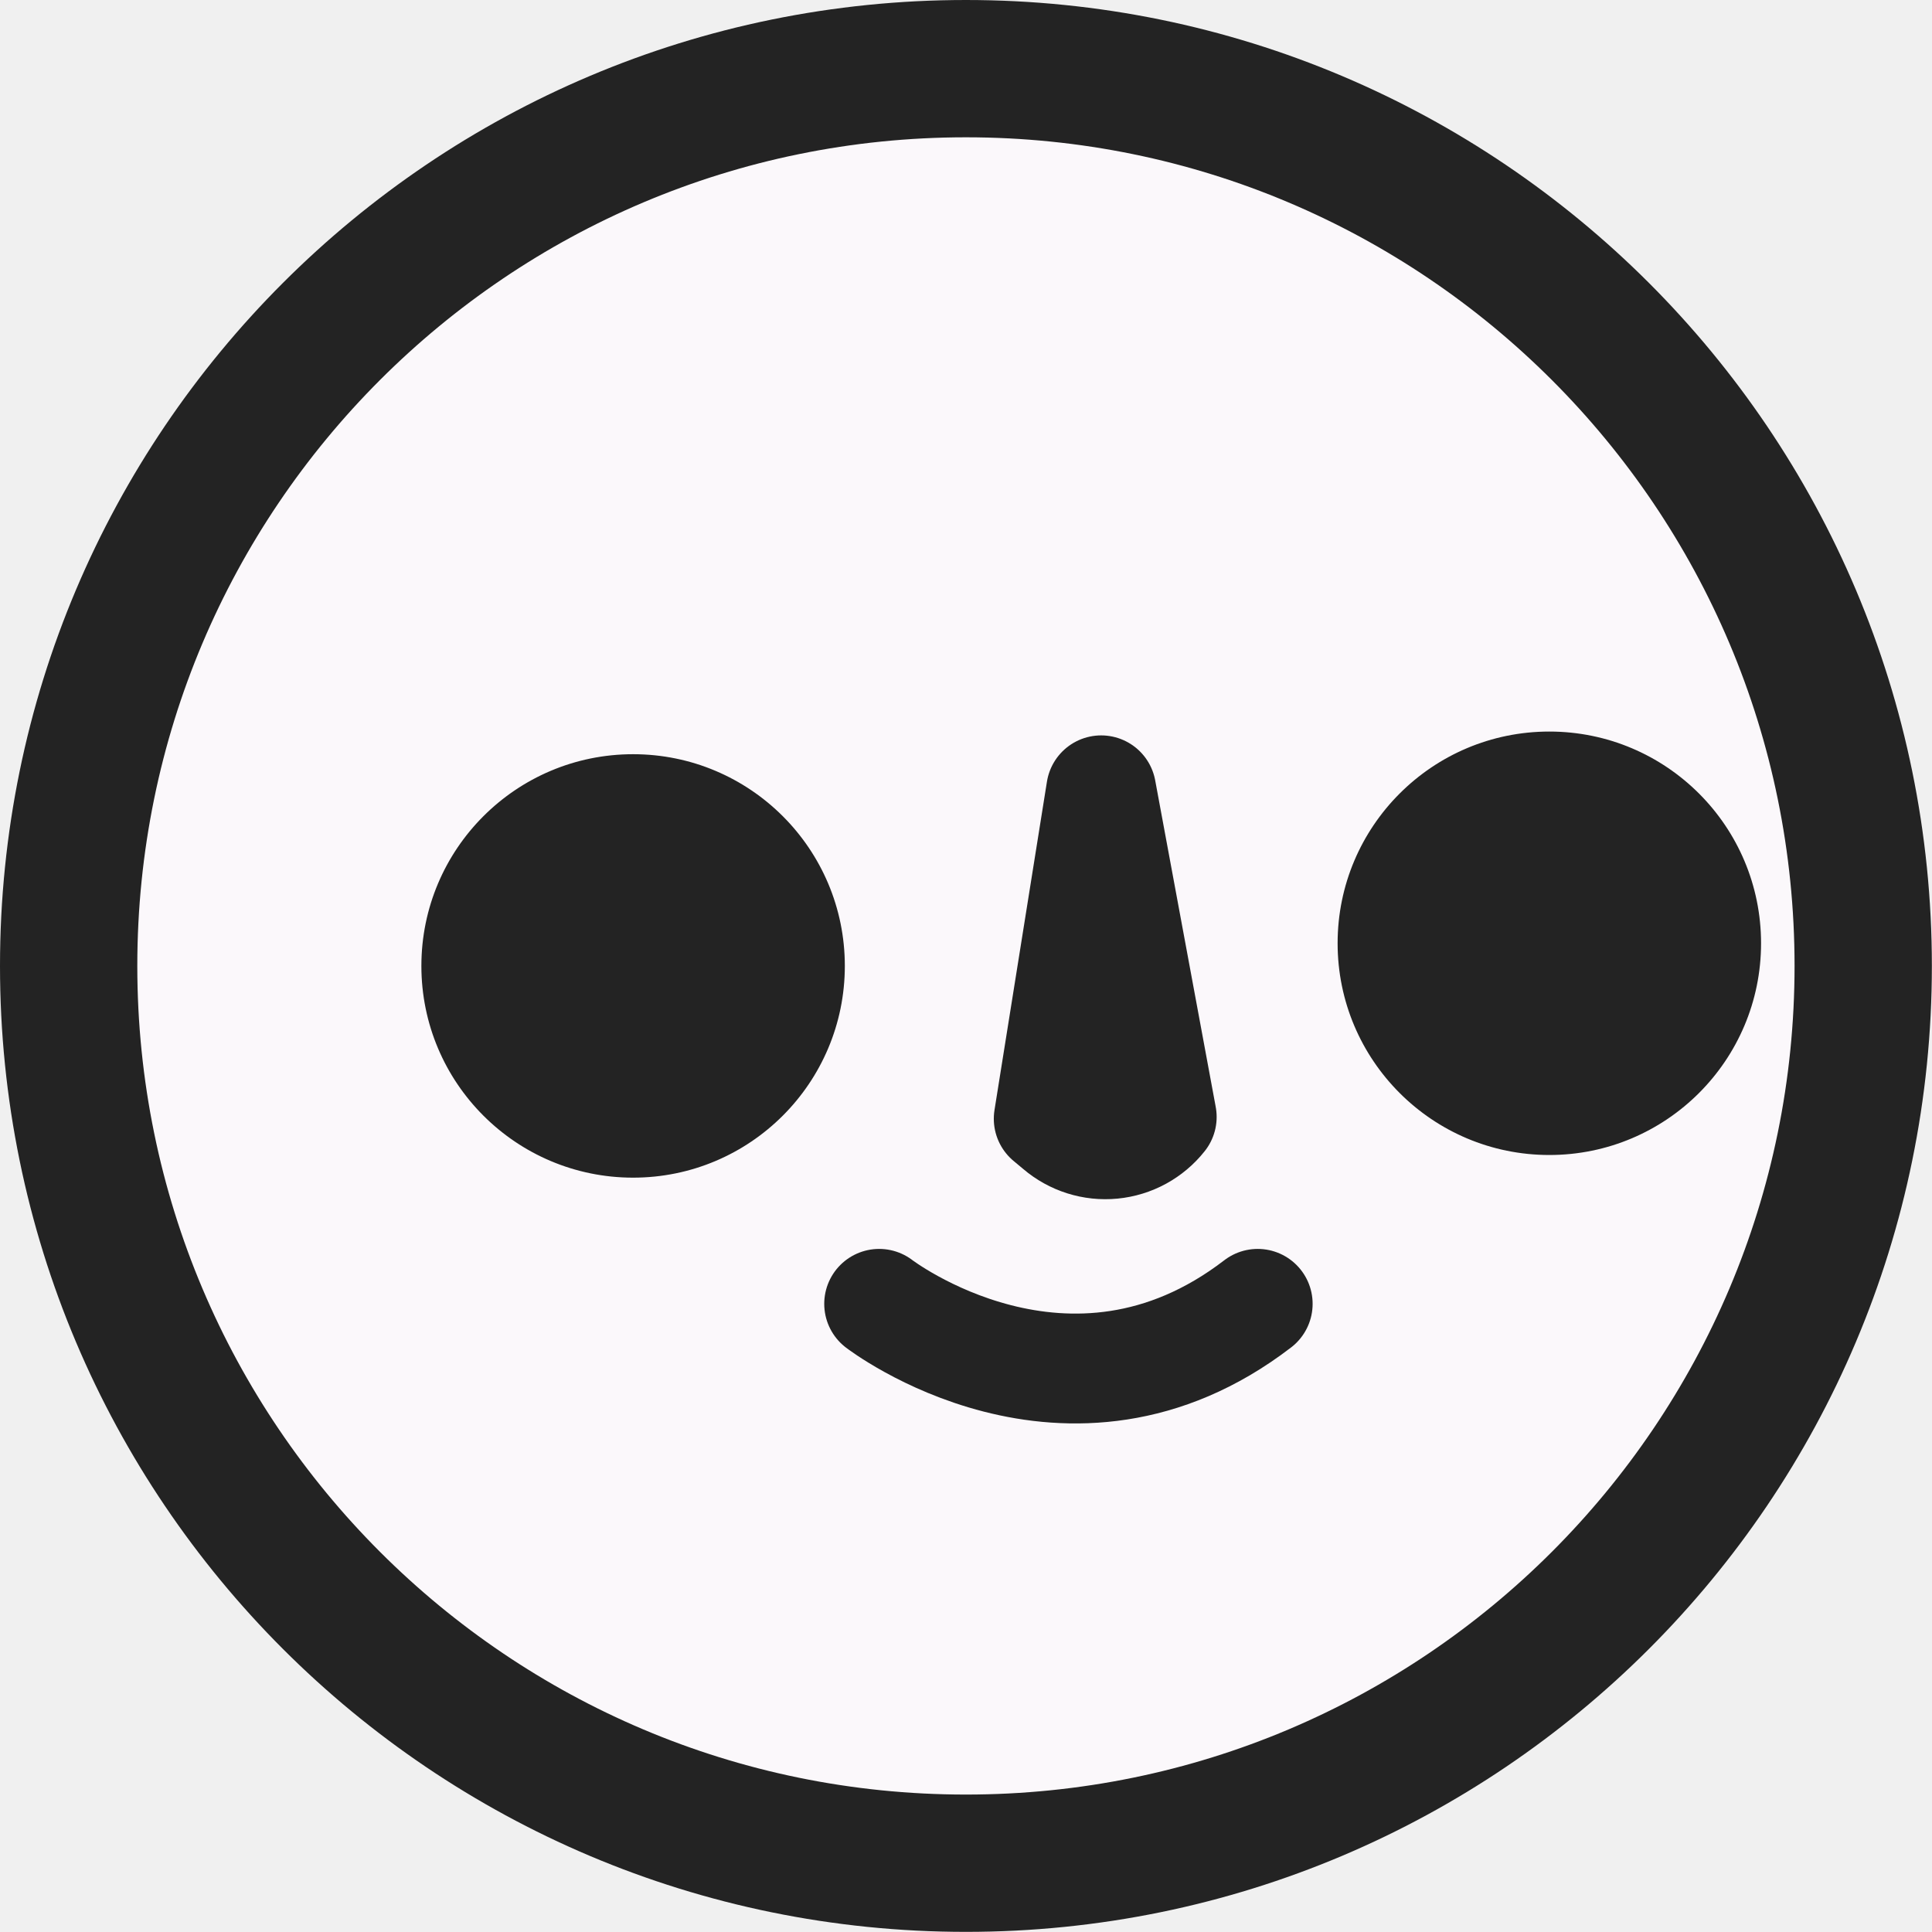
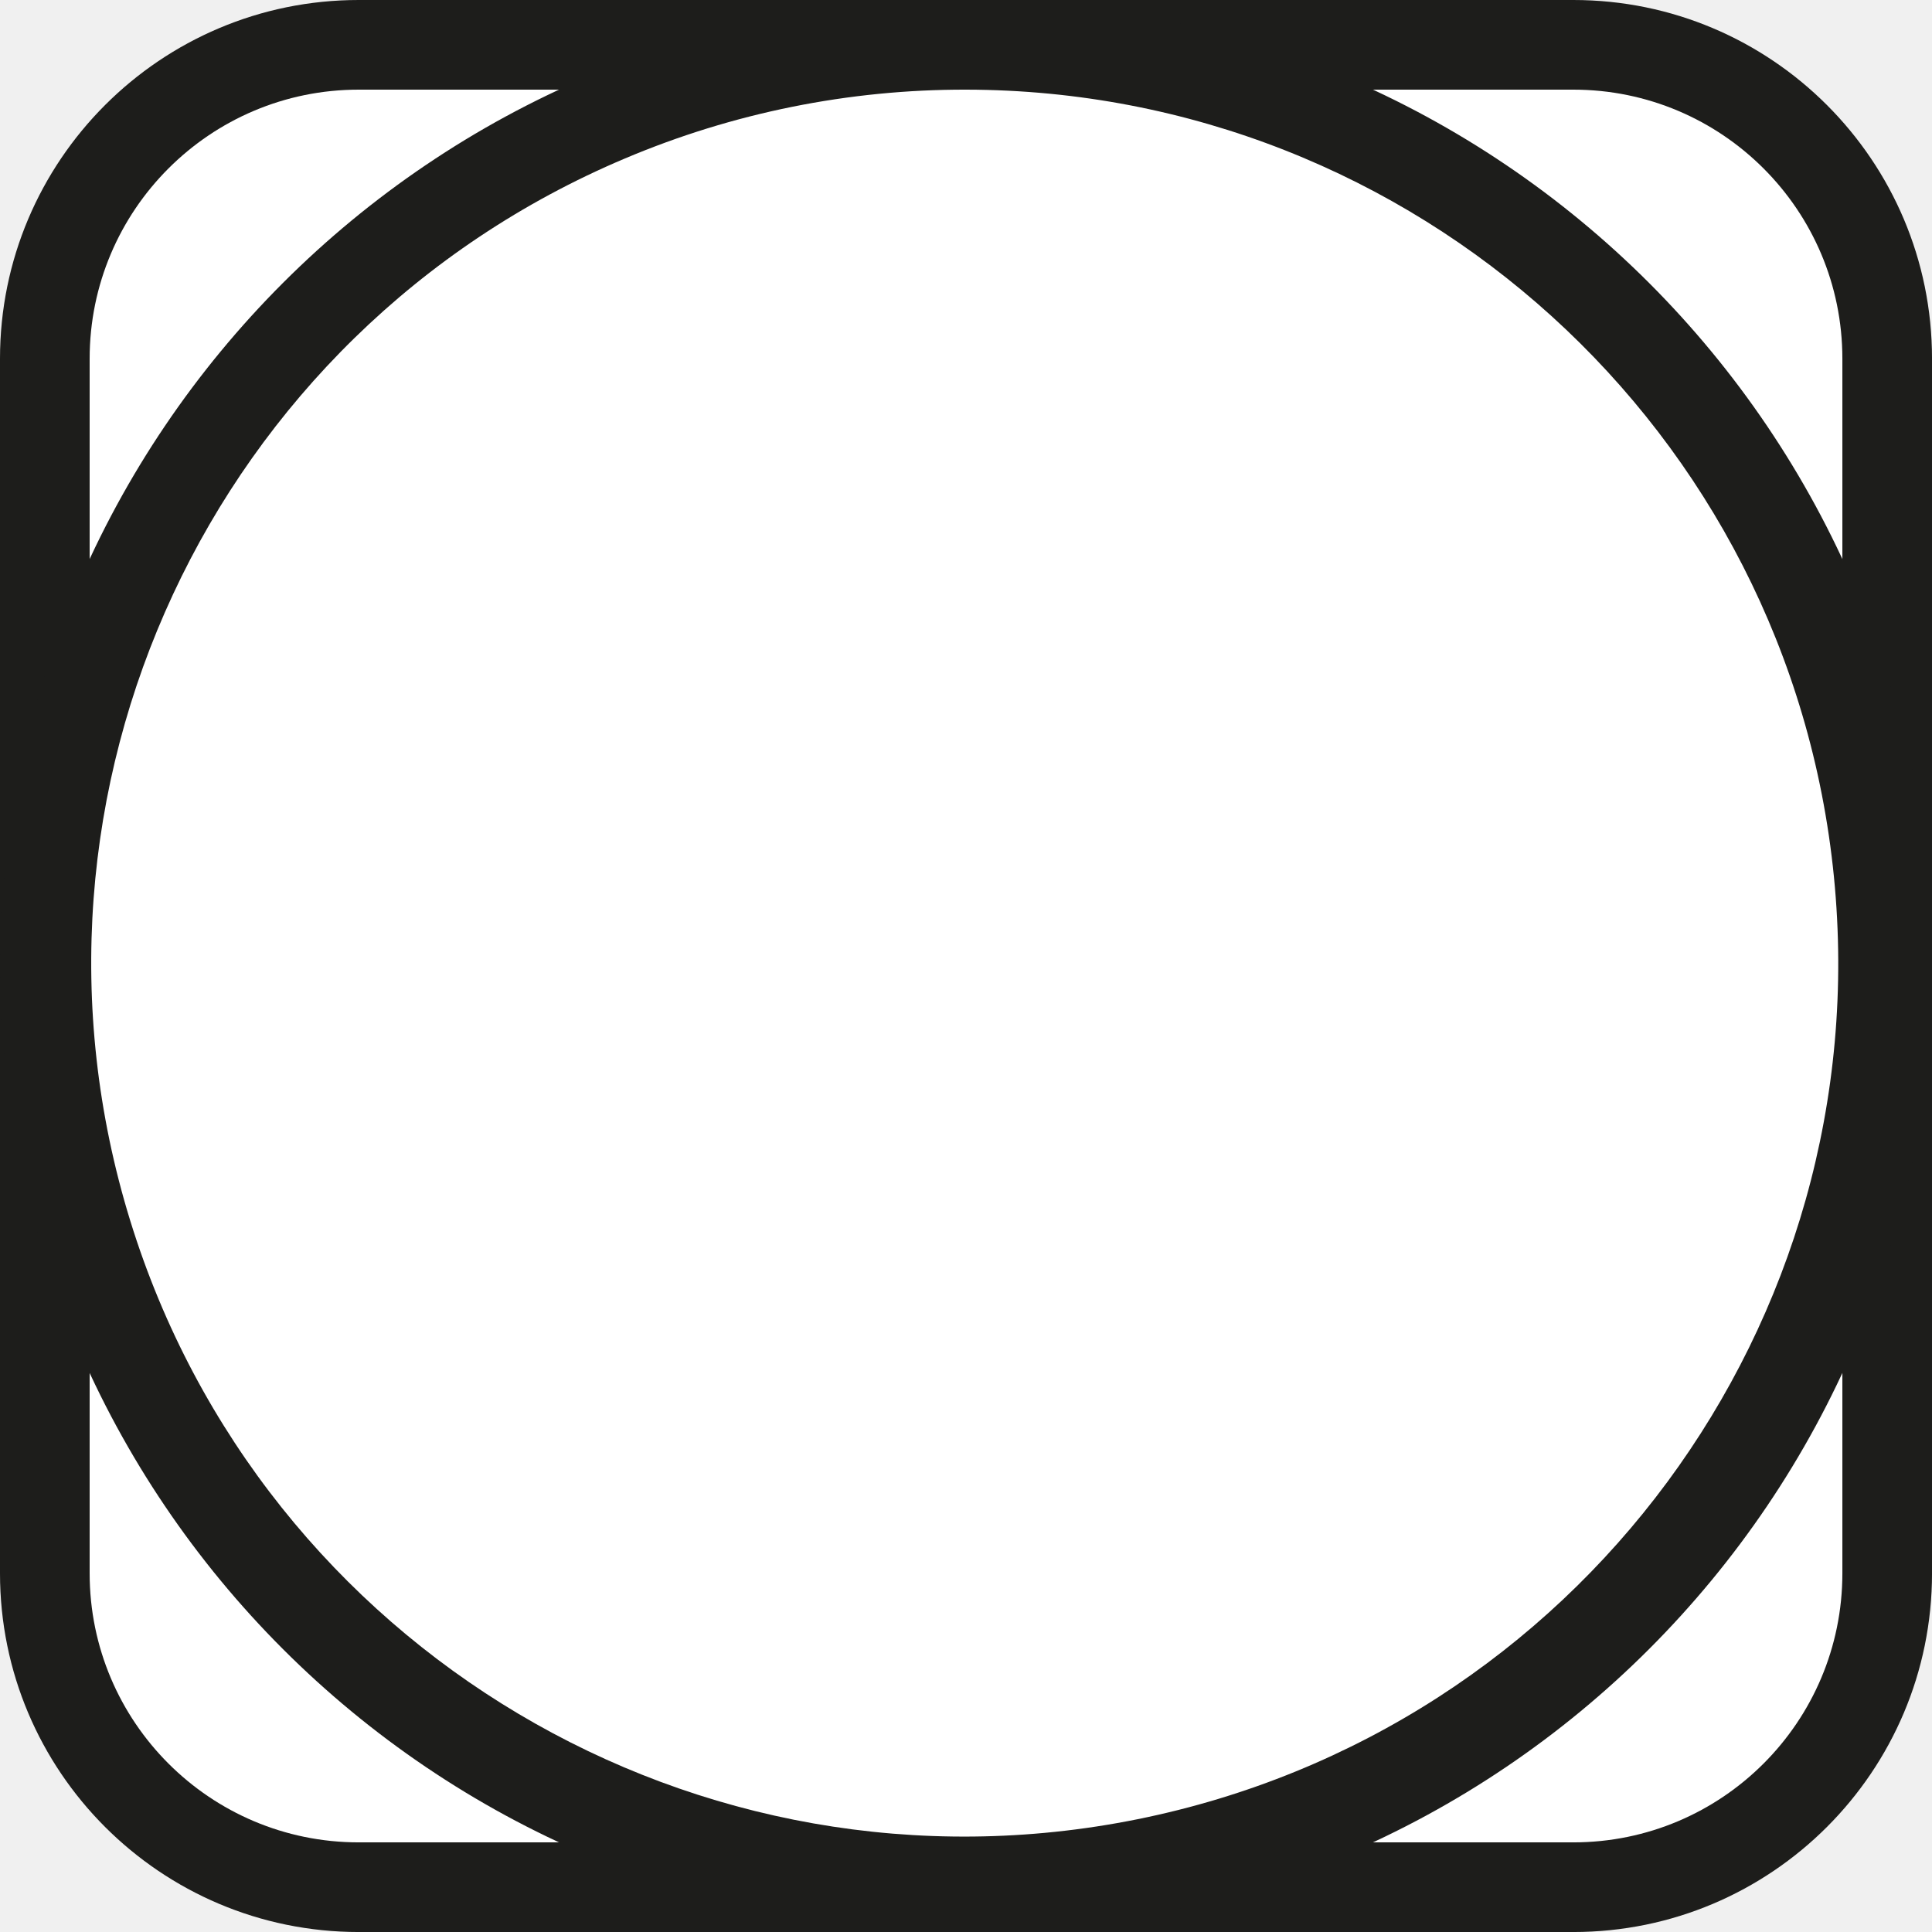
- <svg xmlns="http://www.w3.org/2000/svg" id="Calque_4" data-name="Calque 4" viewBox="0 0 140.71 140.71">
+ <svg xmlns="http://www.w3.org/2000/svg" viewBox="0 0 1034.49 1034.49">
  <defs>
-     <style>.cls-1{fill:#fbf8fb;stroke-width:10px;}.cls-1,.cls-2,.cls-3,.cls-4{stroke:#232323;}.cls-1,.cls-2,.cls-4{stroke-miterlimit:10;}.cls-2,.cls-3{fill:#232323;}.cls-3,.cls-4{stroke-linecap:round;stroke-width:8px;}.cls-3{stroke-linejoin:round;}.cls-4{fill:none;}</style>
+     <style>.cls-1{fill:#fff;}.cls-2{fill:#1d1d1b;}</style>
  </defs>
-   <circle class="cls-1" cx="70.35" cy="70.35" r="65.35" />
-   <circle class="cls-2" cx="46.11" cy="70.35" r="14.92" />
-   <circle class="cls-2" cx="112.84" cy="68.7" r="14.92" />
-   <path class="cls-3" d="M506.56,376.41l-3.82,23.92.72.6a5.23,5.23,0,0,0,7.51-.73h0Z" transform="translate(-426.36 -318.85)" />
-   <path class="cls-4" d="M490.39,413.81s13.78,10.6,27.57,0" transform="translate(-426.36 -318.85)" />
+   <g id="Calque_2" data-name="Calque 2">
+     <rect class="cls-1" x="24" y="24" width="986.49" height="986.49" rx="168.06" />
+     <path class="cls-2" d="M1045.19,250.75a144.08,144.08,0,0,1,144.06,144.06v650.38a144.08,144.08,0,0,1-144.06,144.06H394.81a144.08,144.08,0,0,1-144.06-144.06V394.81A144.08,144.08,0,0,1,394.81,250.75h650.38m0-48H394.81c-106.07,0-192.06,86-192.06,192.06v650.38c0,106.07,86,192.06,192.06,192.06h650.38c106.07,0,192.06-86,192.06-192.06V394.81c0-106.07-86-192.06-192.06-192.06Z" transform="translate(-202.75 -202.75)" />
+     <path class="cls-2" d="M720,250.75a467.67,467.67,0,1,1-182.64,36.86A466.2,466.2,0,0,1,720,250.75m0-48c-285.67,0-517.25,231.58-517.25,517.25S434.33,1237.25,720,1237.25,1237.25,1005.67,1237.25,720,1005.67,202.75,720,202.75Z" transform="translate(-202.75 -202.75)" />
+   </g>
</svg>
